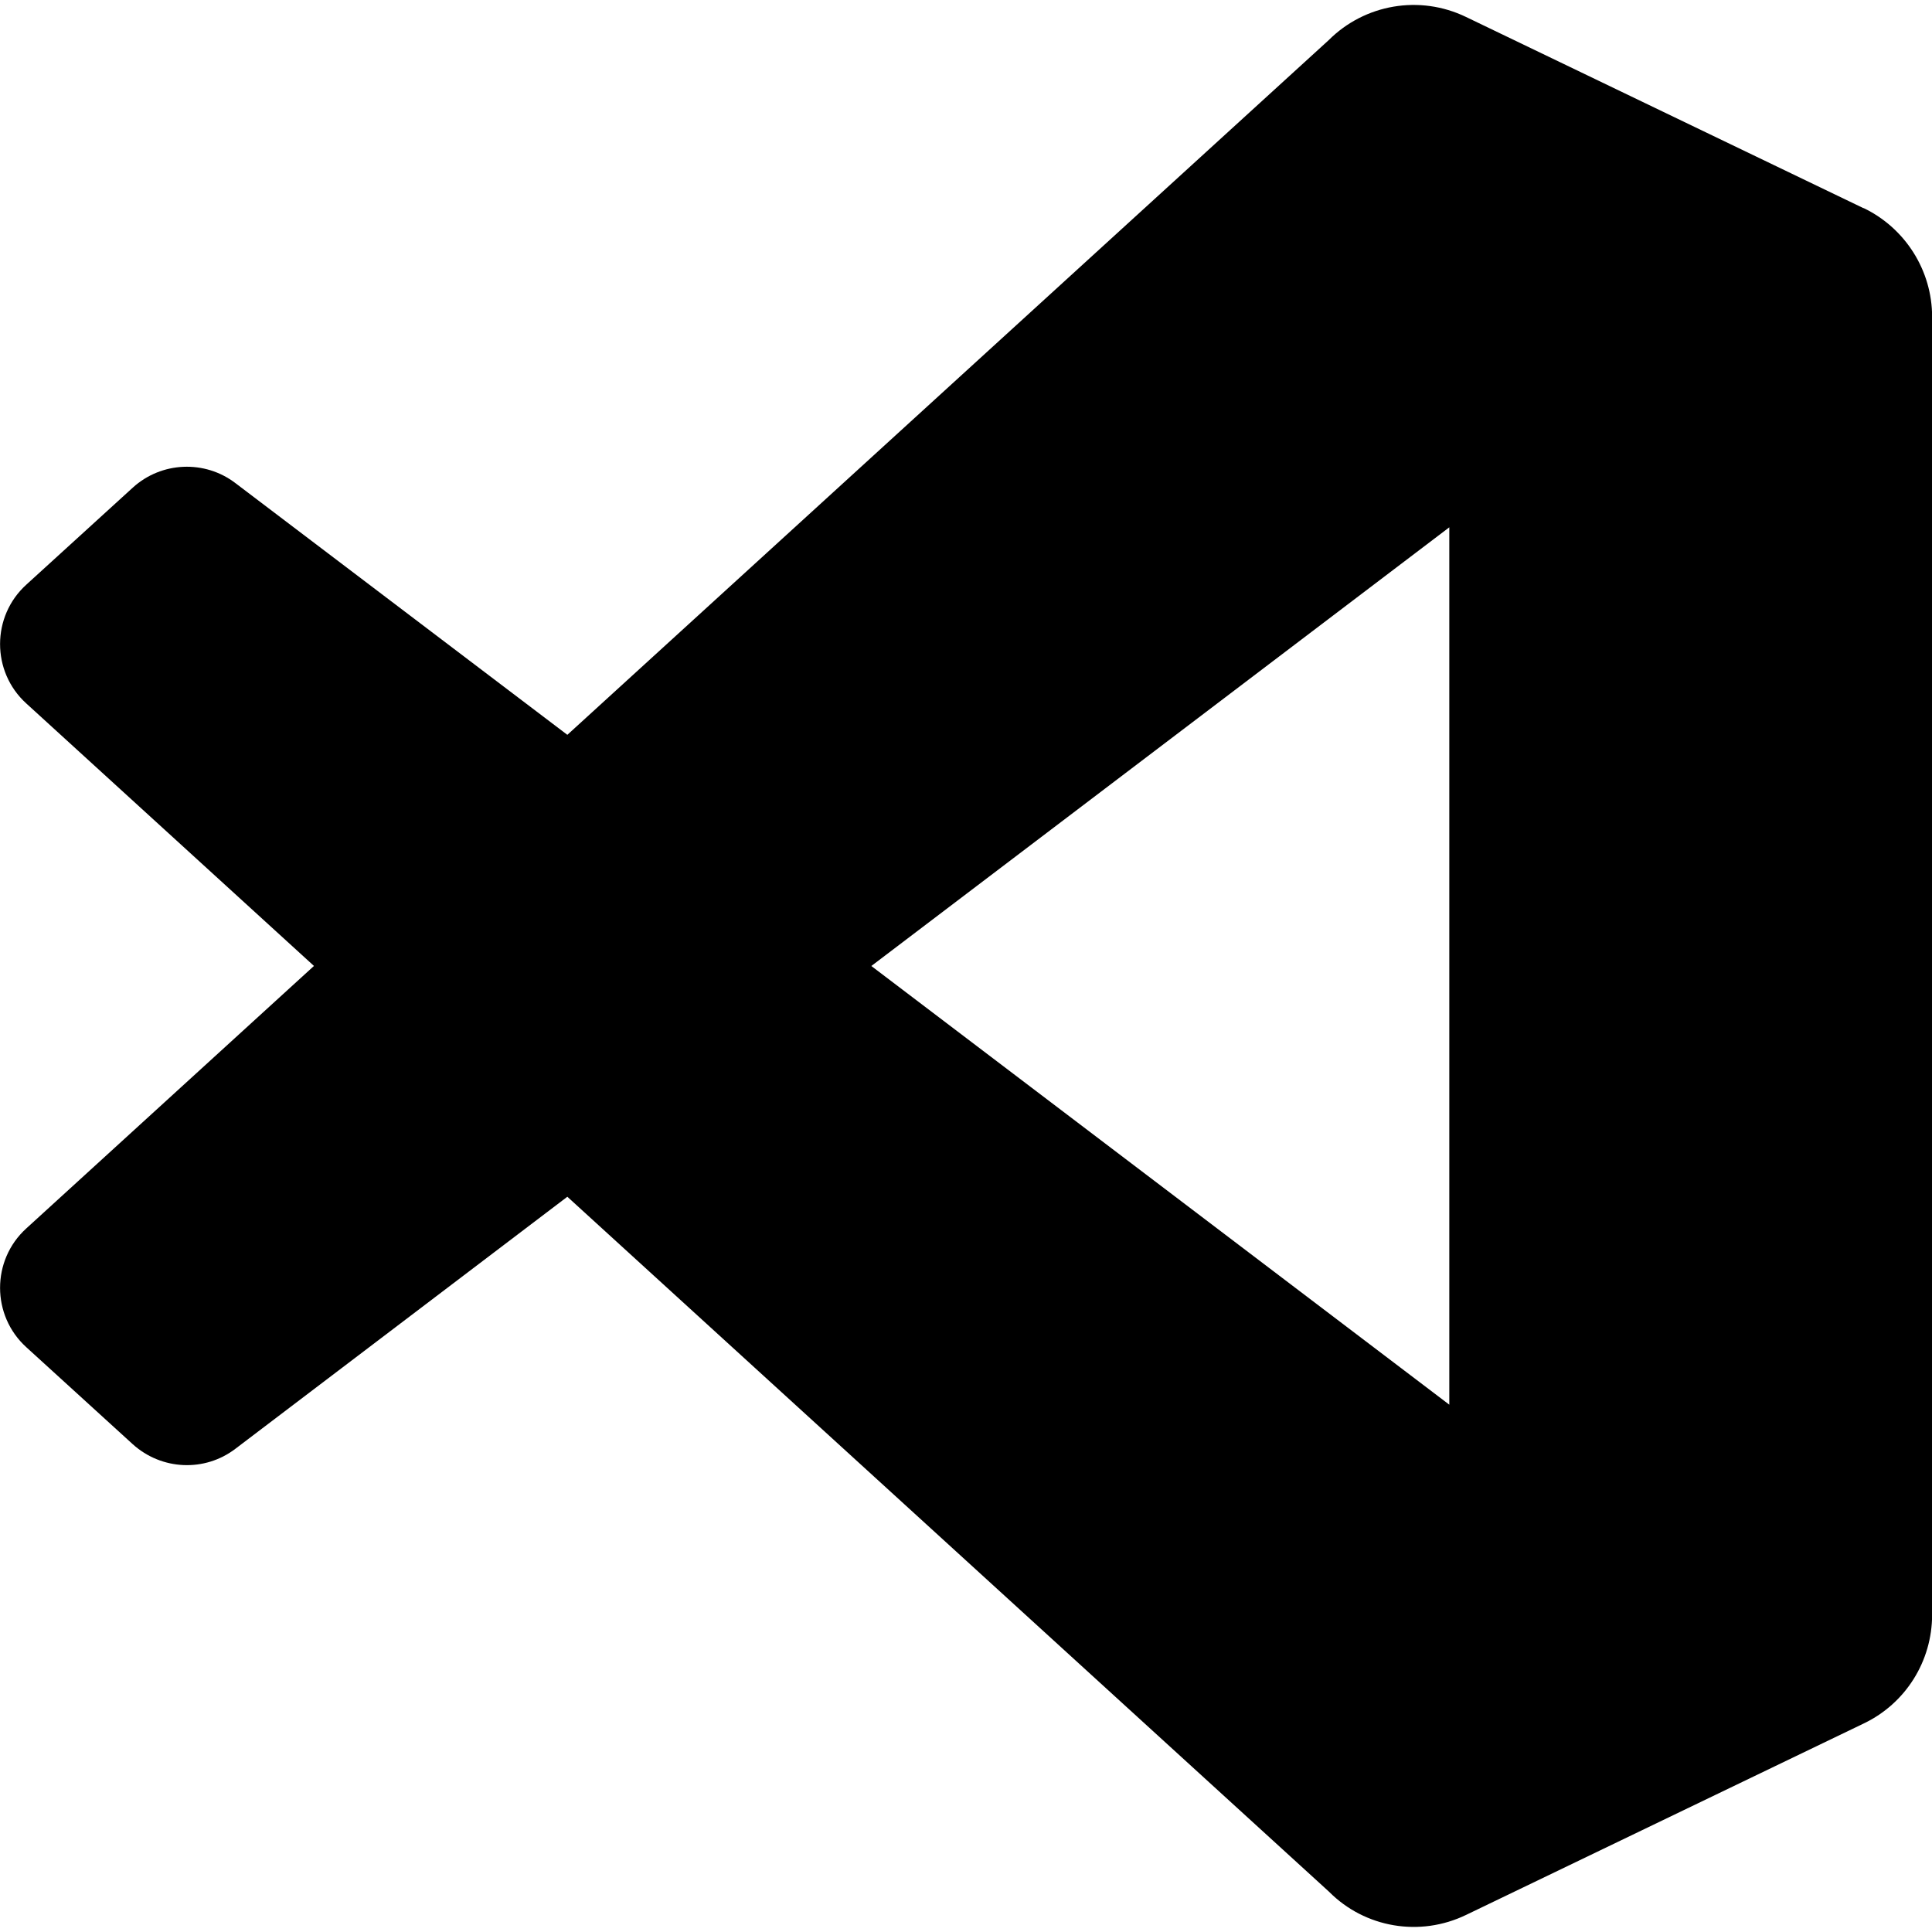
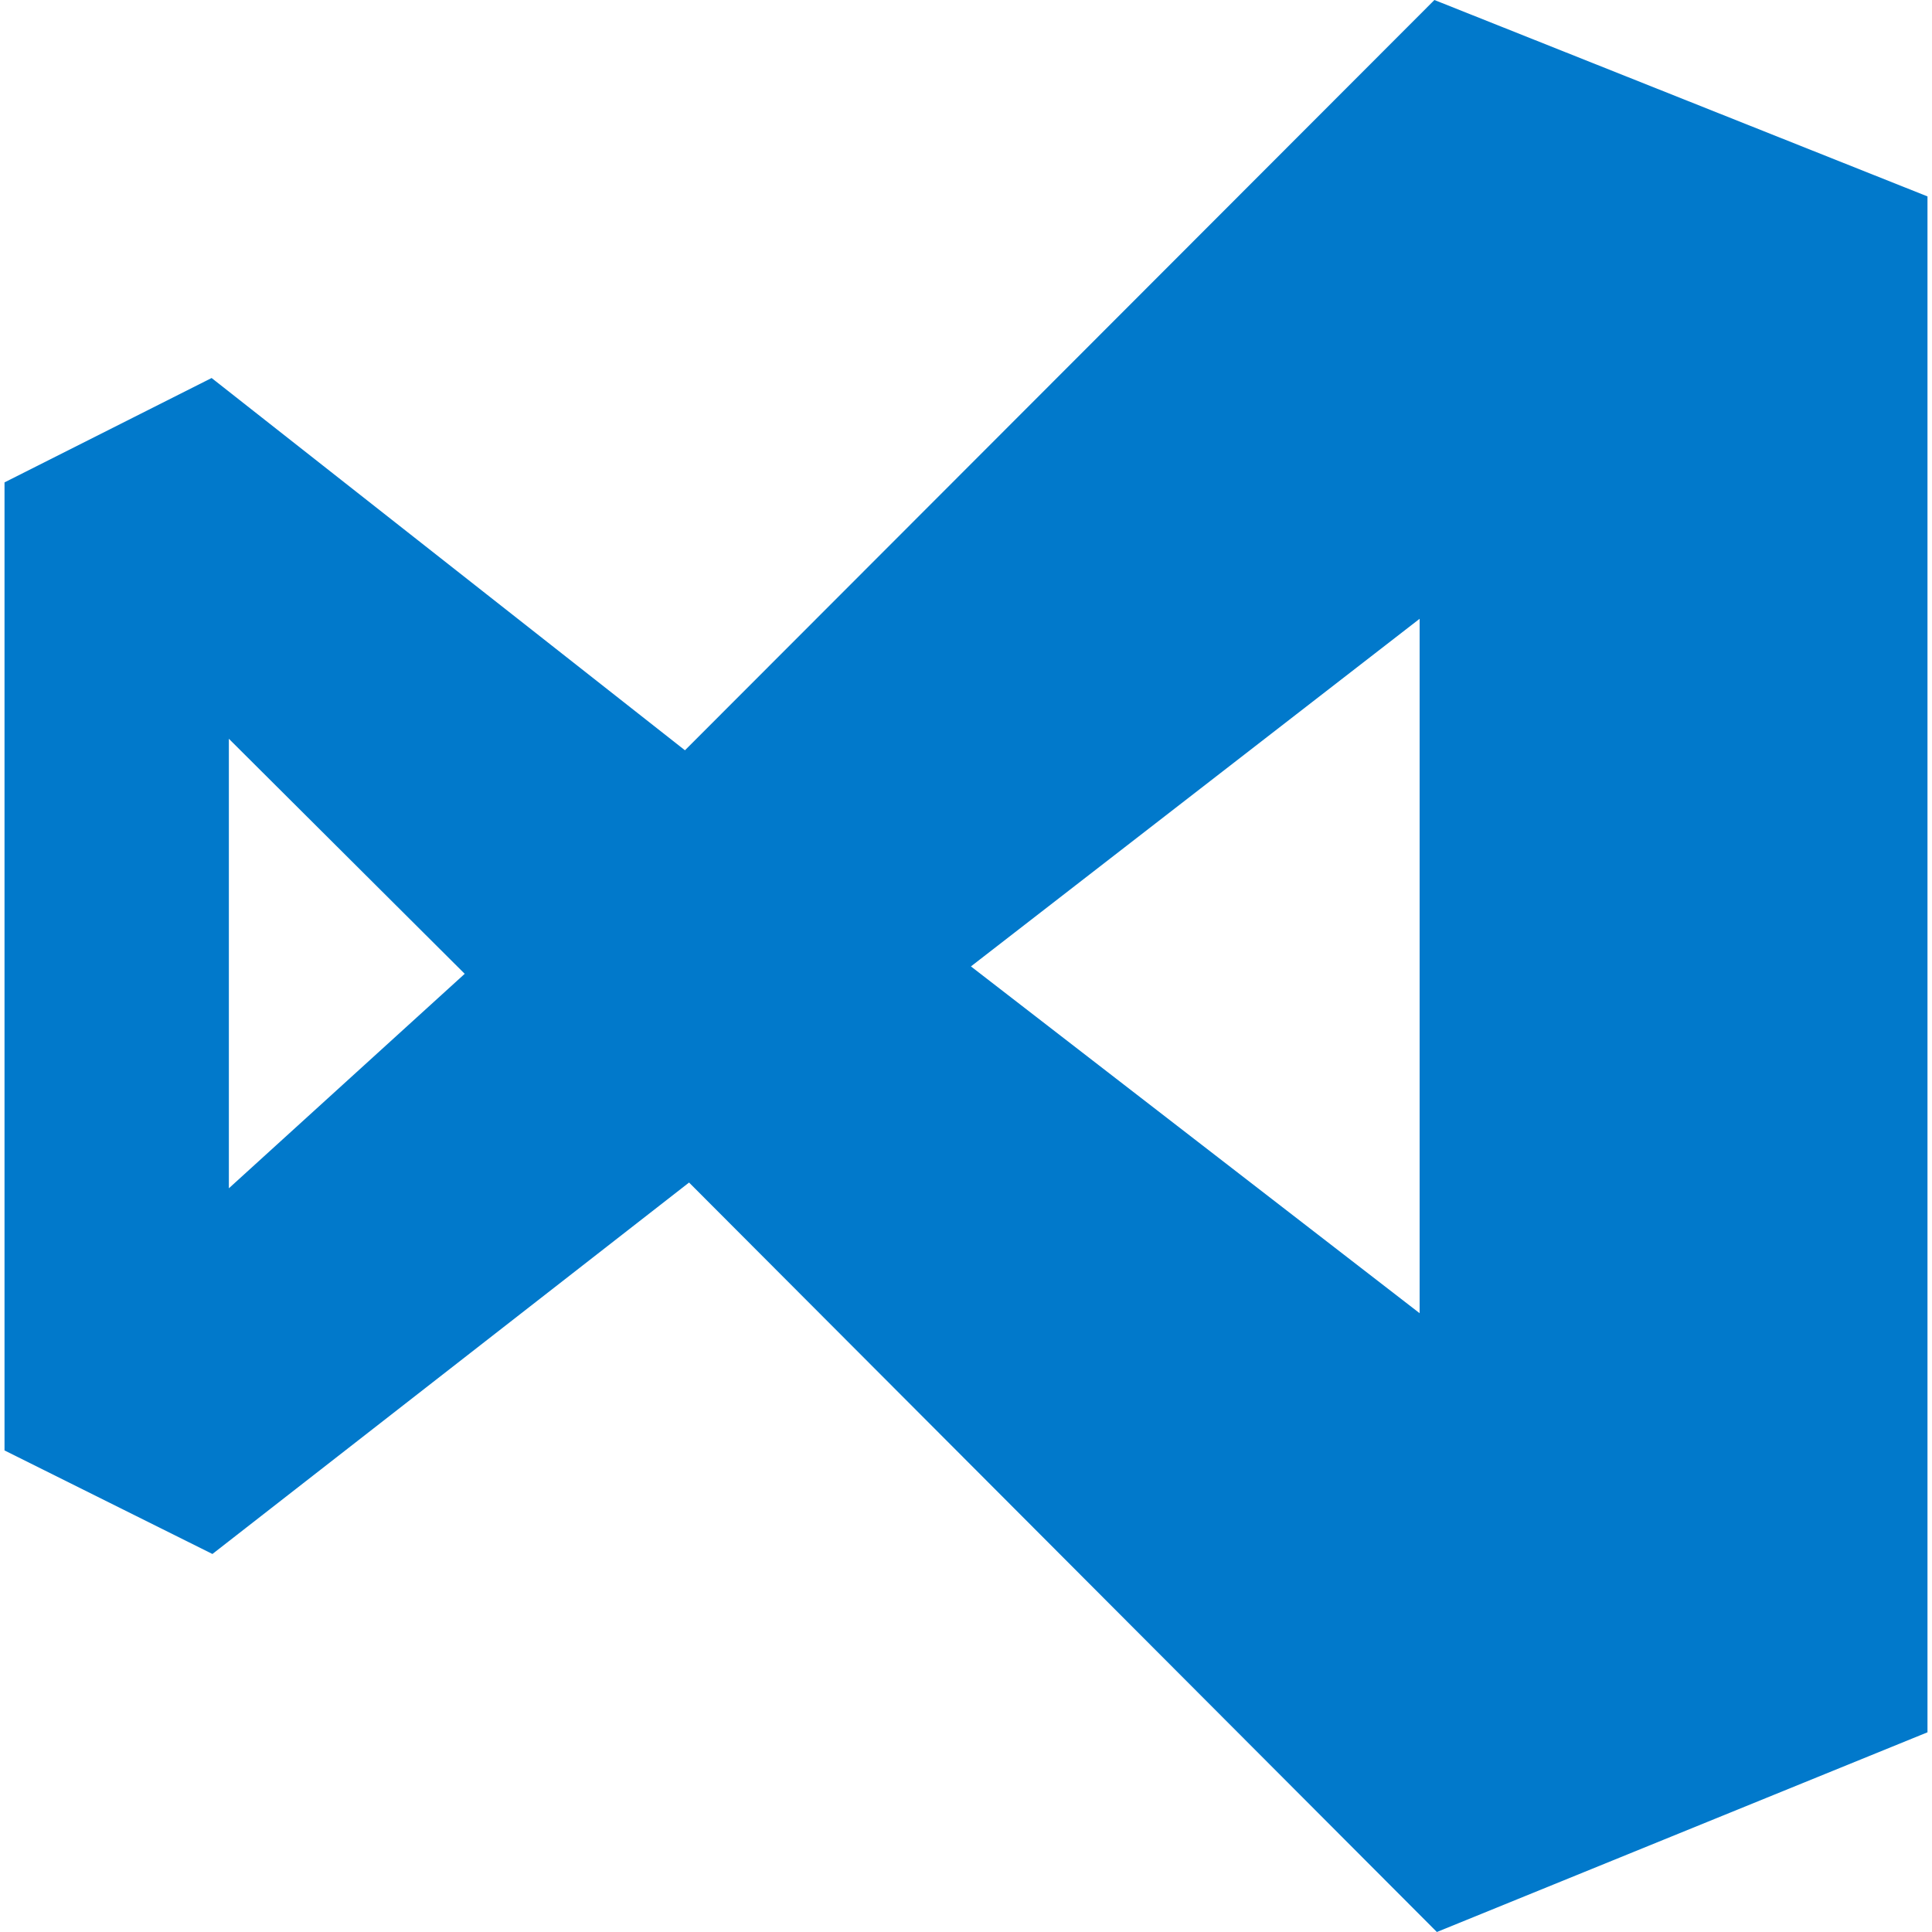
- <svg xmlns="http://www.w3.org/2000/svg" fill="#000000" width="800px" height="800px" viewBox="0 0 32 32">
-   <path d="M30.865 3.448l-6.583-3.167c-0.766-0.37-1.677-0.214-2.276 0.385l-12.609 11.505-5.495-4.167c-0.51-0.391-1.229-0.359-1.703 0.073l-1.76 1.604c-0.583 0.526-0.583 1.443-0.005 1.969l4.766 4.349-4.766 4.349c-0.578 0.526-0.578 1.443 0.005 1.969l1.76 1.604c0.479 0.432 1.193 0.464 1.703 0.073l5.495-4.172 12.615 11.51c0.594 0.599 1.505 0.755 2.271 0.385l6.589-3.172c0.693-0.333 1.13-1.031 1.13-1.802v-21.495c0-0.766-0.443-1.469-1.135-1.802zM24.005 23.266l-9.573-7.266 9.573-7.266z" />
+ <svg xmlns="http://www.w3.org/2000/svg" width="800px" height="800px" viewBox="-0.55 0 235.1 235.1" id="Layer_1">
+   <style>.st0{fill:#0179cb}</style>
+   <path class="st0" d="M83.3 143.9l-58 45.2L0 176.5V58.7L25.2 46l57.6 45.3L174 0l60 23.9v186.9l-59.7 24.3-91-91.2zm88.9 15.9V75.3l-54.6 42.3 54.6 42.2zM27.3 144.6L56 118.5 27.3 89.9v54.7z" />
</svg>
